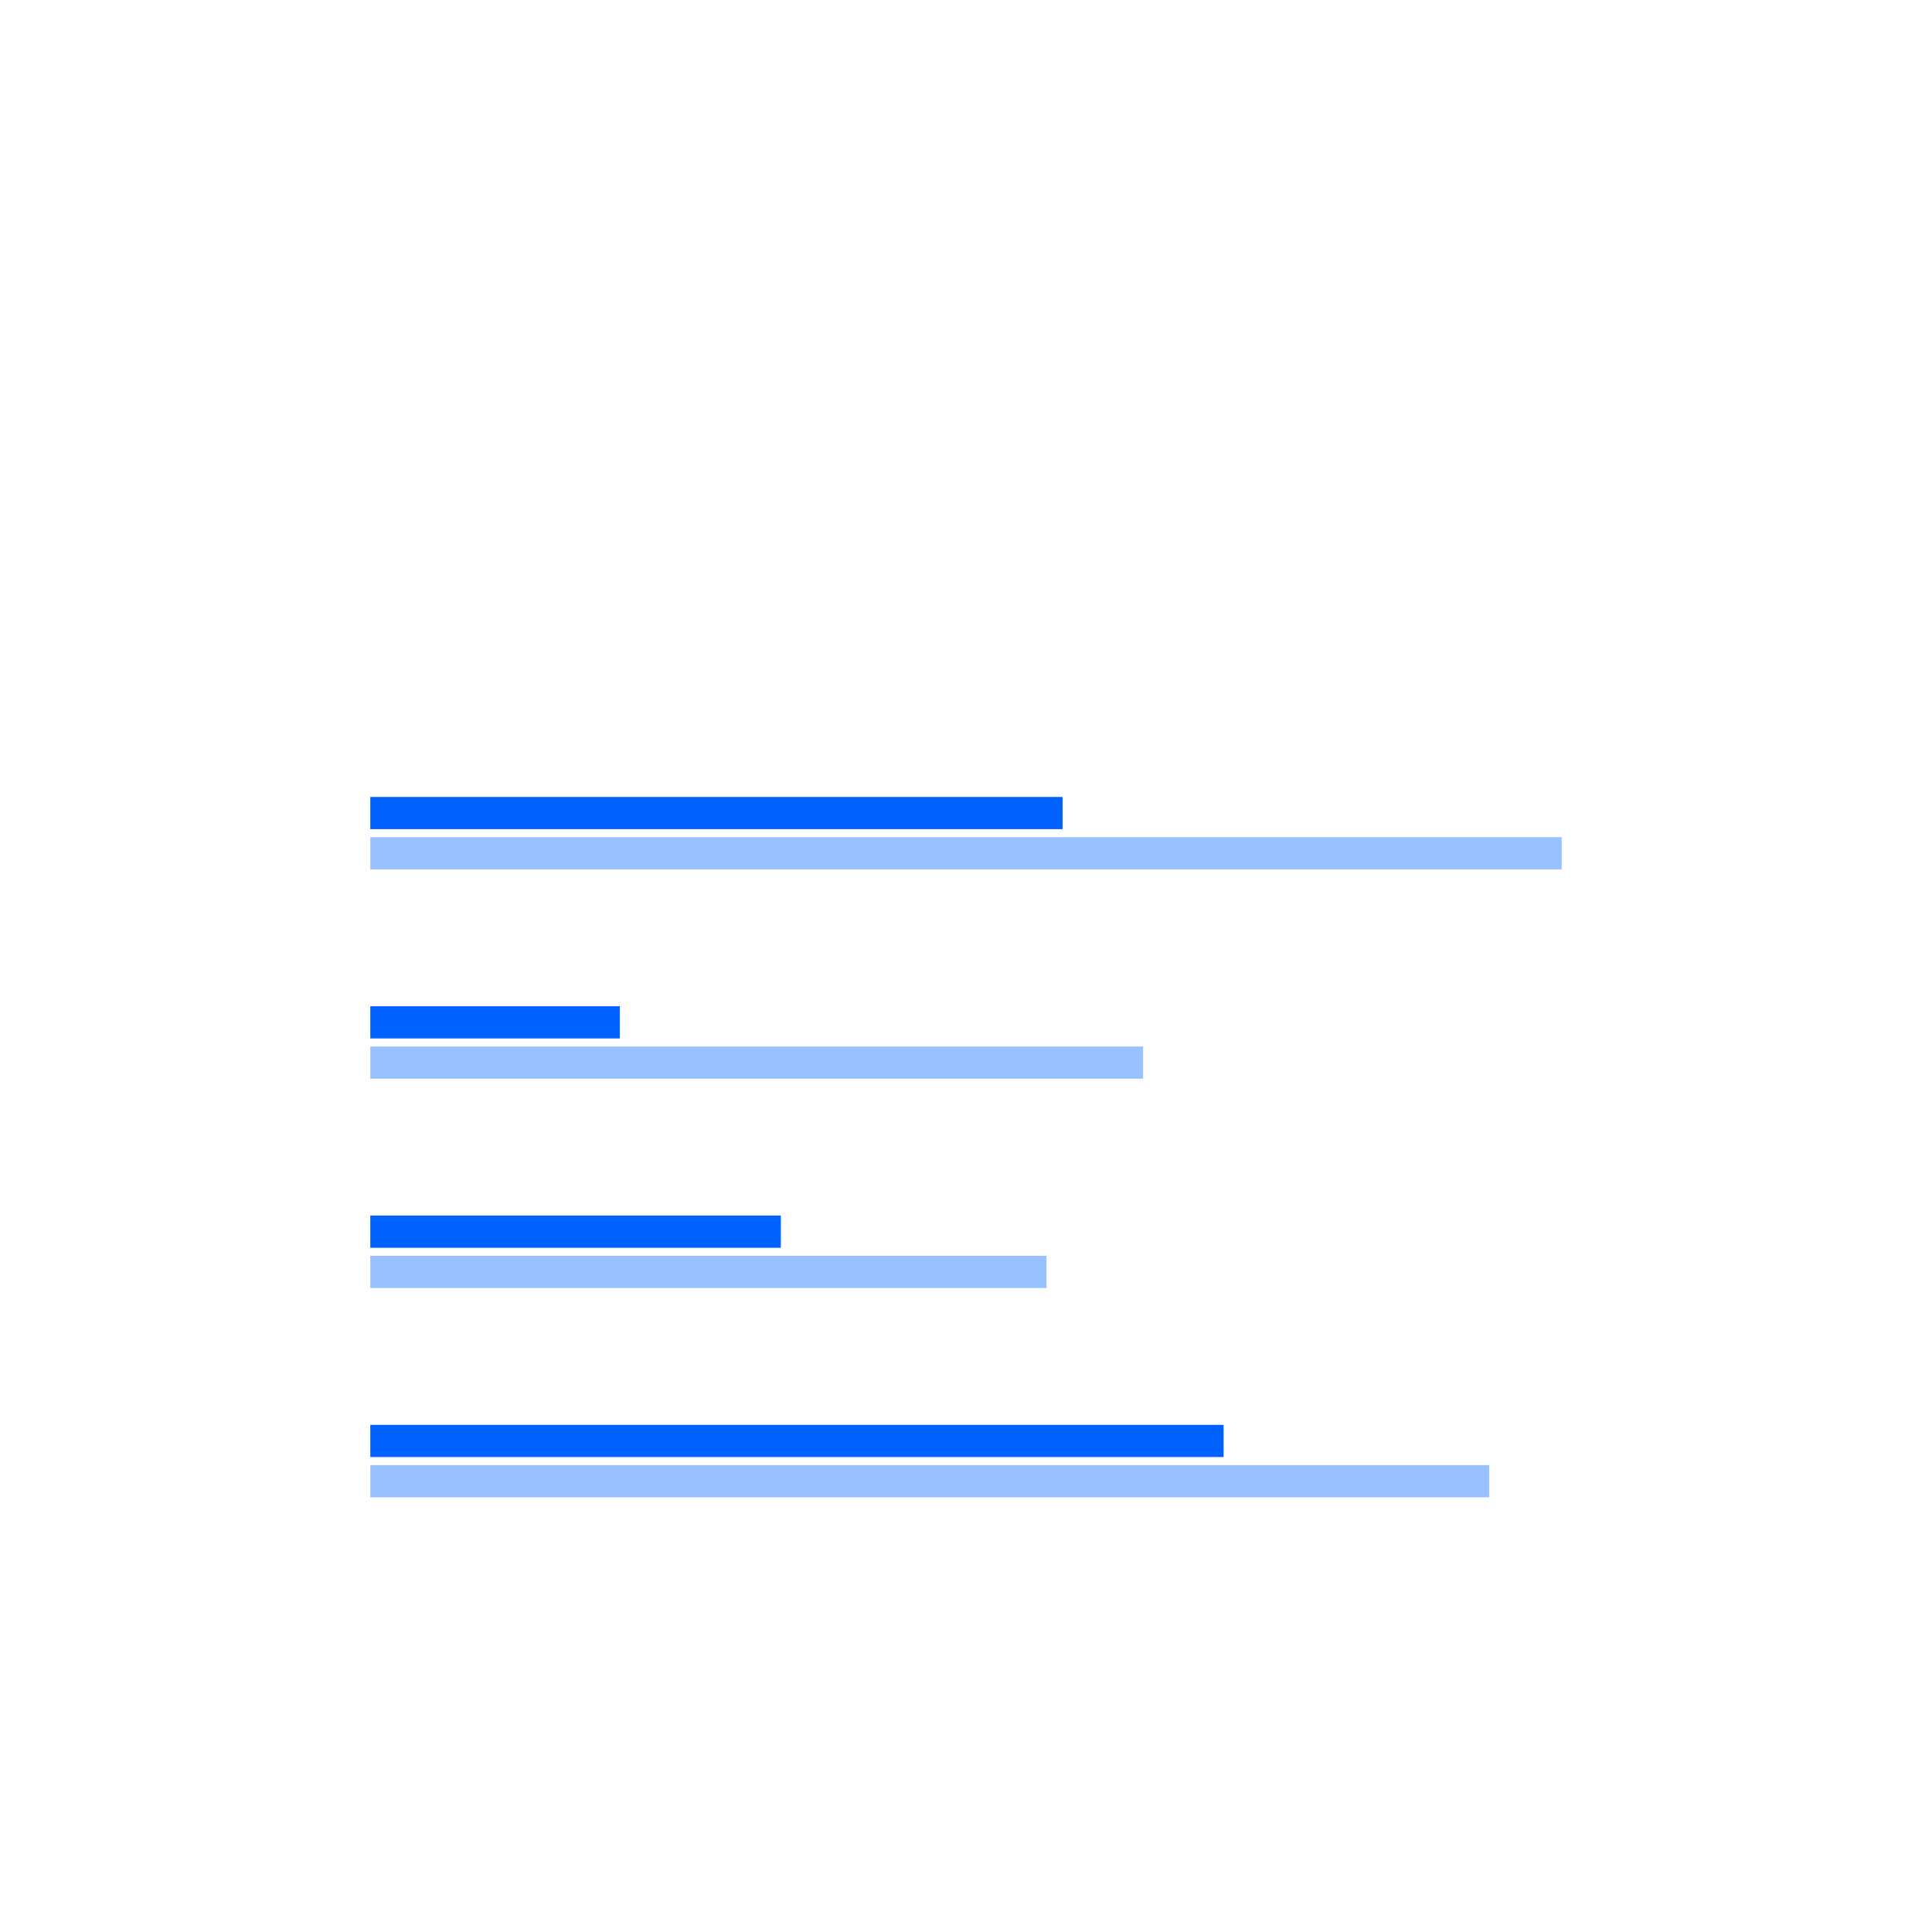
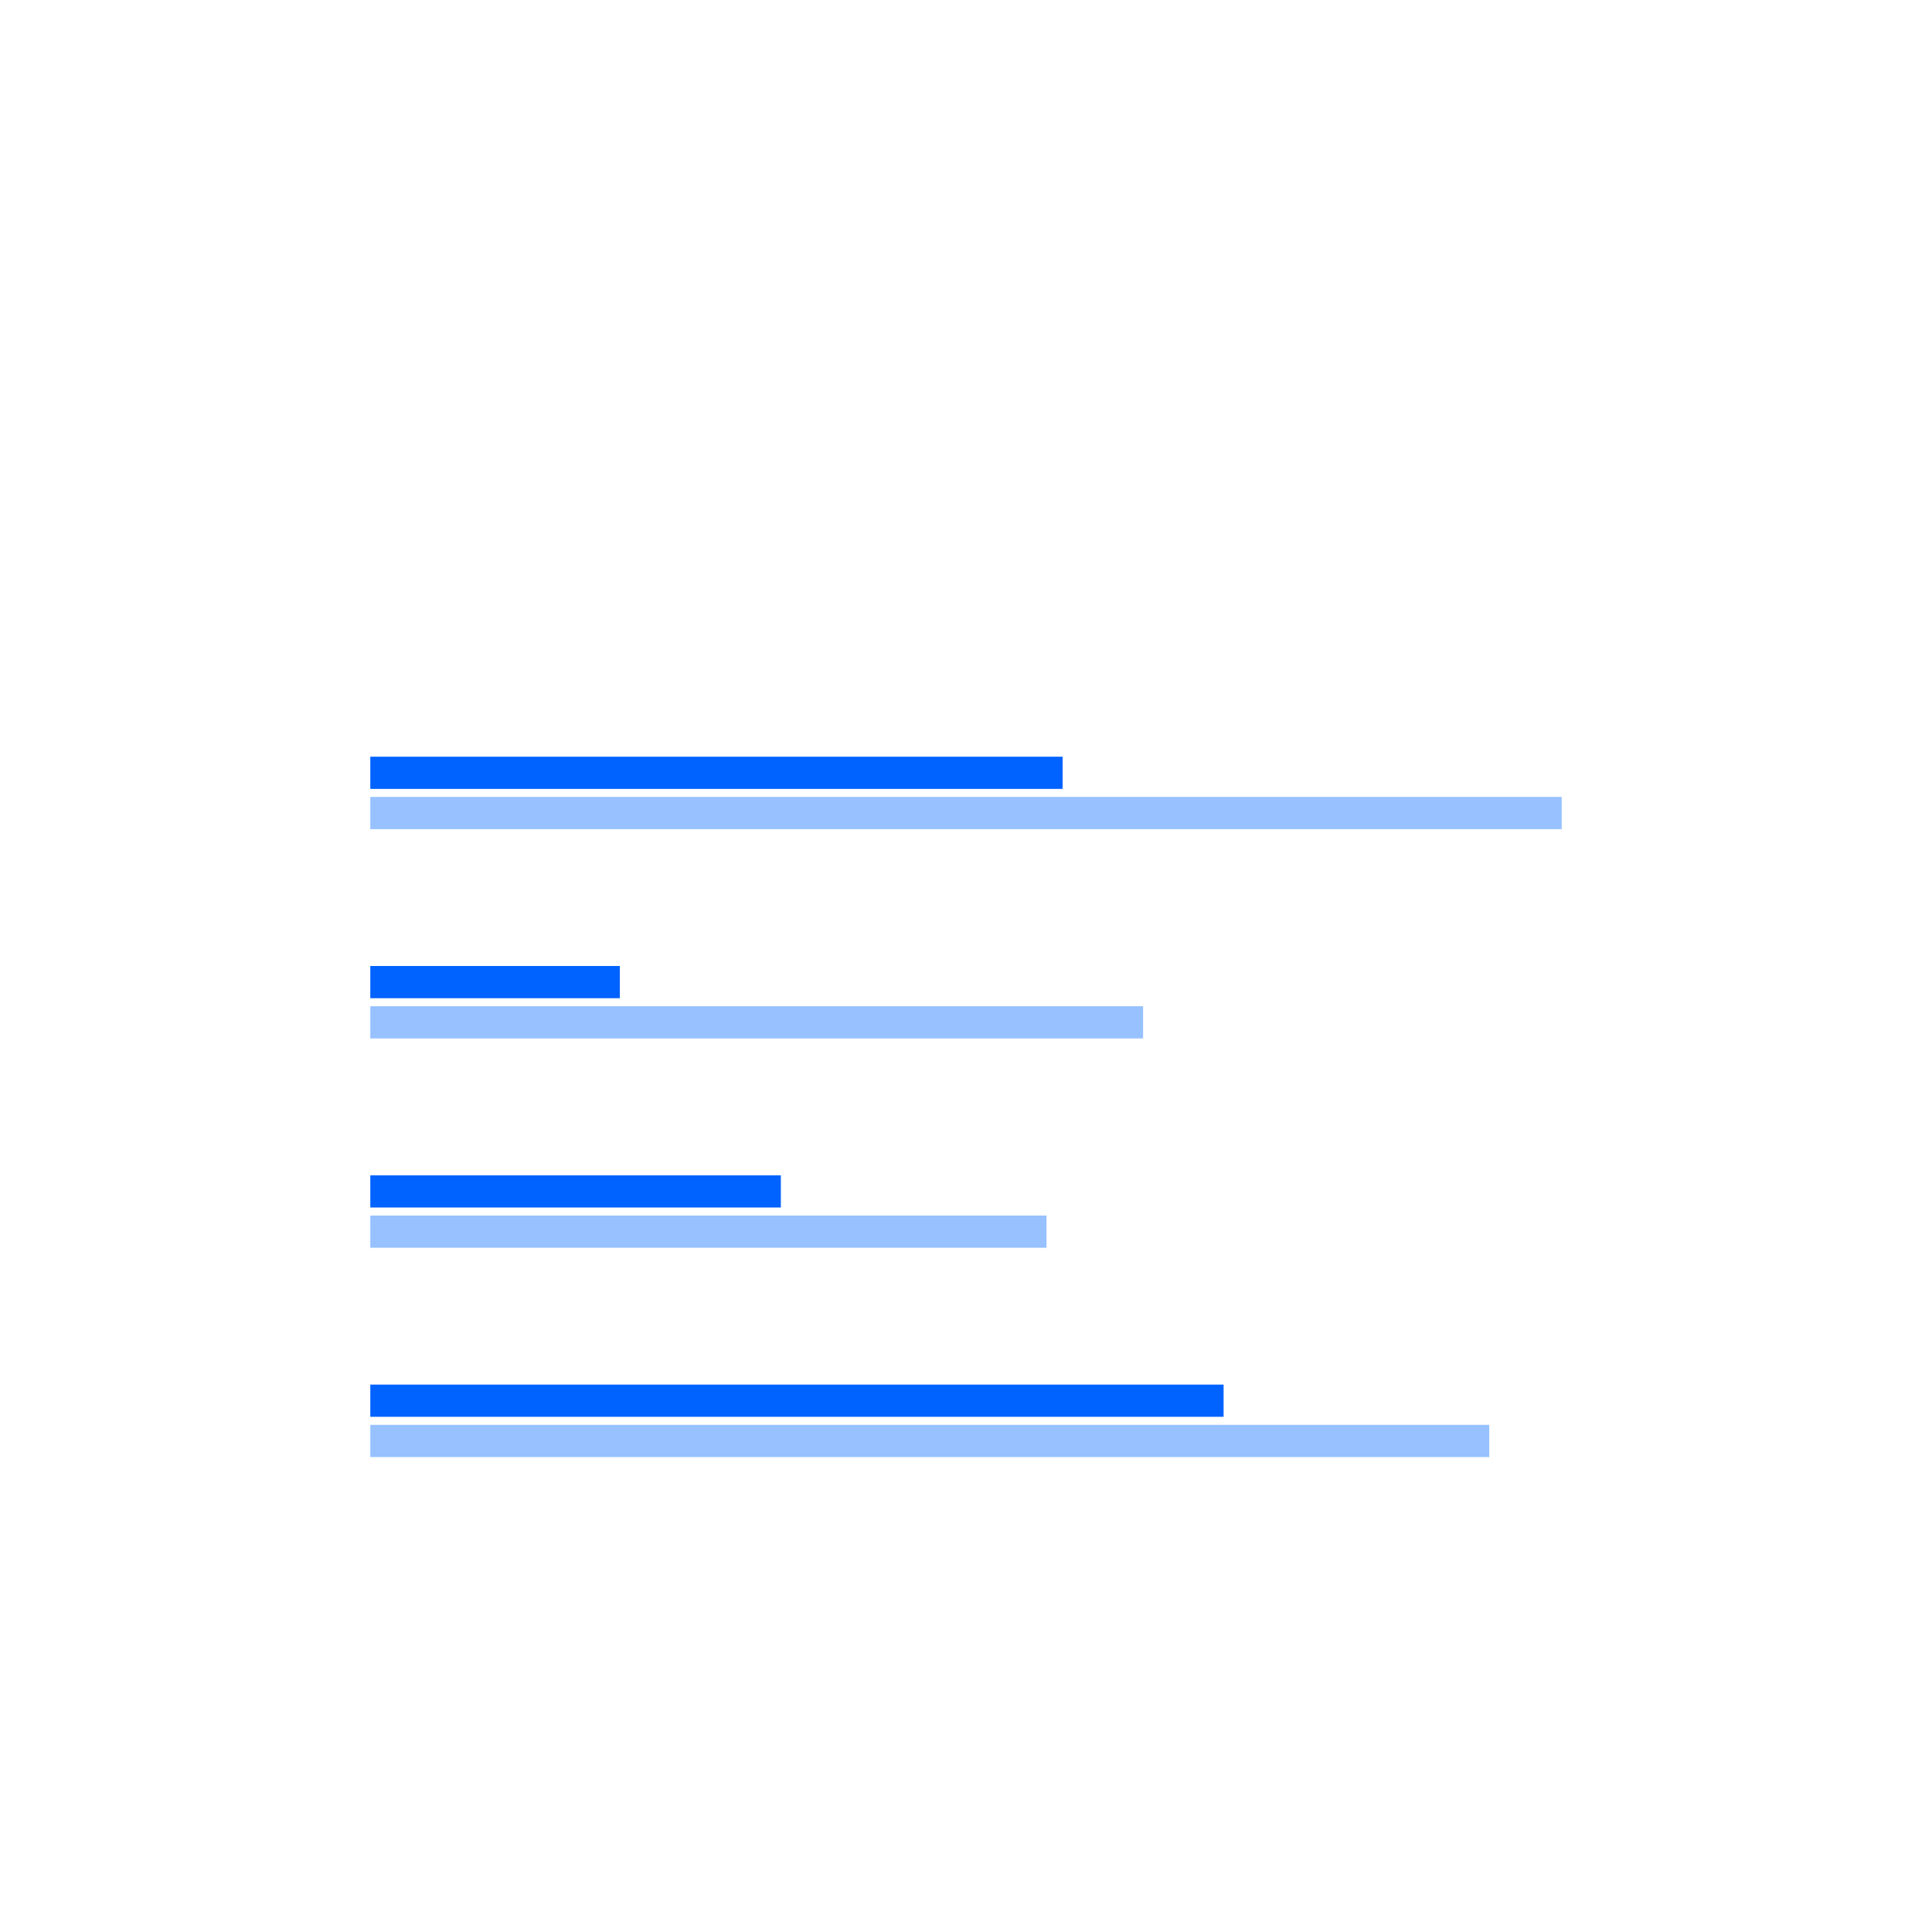
<svg xmlns="http://www.w3.org/2000/svg" width="240" height="240" viewBox="0 0 240 240">
  <g fill="none" fill-rule="evenodd">
-     <polygon fill="#97C1FF" fill-rule="nonzero" points="113.5 114.5 117.5 114.5 117.5 253.5 113.5 253.5" transform="rotate(90 115.5 184)" />
-     <rect width="4" height="106" x="97" y="126" fill="#0062FF" fill-rule="nonzero" transform="rotate(90 99 179)" />
-     <polygon fill="#97C1FF" fill-rule="nonzero" points="86 116 90 116 90 200 86 200" transform="rotate(90 88 158)" />
-     <rect width="4" height="51" x="69.5" y="127.5" fill="#0062FF" fill-rule="nonzero" transform="rotate(90 71.5 153)" />
-     <polygon fill="#97C1FF" fill-rule="nonzero" points="92 84 96 84 96 180 92 180" transform="rotate(90 94 132)" />
-     <rect width="4" height="31" x="59.5" y="111.5" fill="#0062FF" fill-rule="nonzero" transform="rotate(90 61.5 127)" />
-     <rect width="4" height="148" x="118" y="32" fill="#97C1FF" fill-rule="nonzero" transform="rotate(90 120 106)" />
-     <rect width="4" height="86" x="87" y="58" fill="#0062FF" fill-rule="nonzero" transform="rotate(90 89 101)" />
+     <polygon fill="#97C1FF" fill-rule="nonzero" points="113.5 109.5 117.5 109.5 117.5 248.5 113.5 248.5" transform="rotate(90 115.5 179)" />
+     <rect width="4" height="106" x="97" y="121" fill="#0062FF" fill-rule="nonzero" transform="rotate(90 99 174)" />
+     <polygon fill="#97C1FF" fill-rule="nonzero" points="86 111 90 111 90 195 86 195" transform="rotate(90 88 153)" />
+     <rect width="4" height="51" x="69.5" y="122.5" fill="#0062FF" fill-rule="nonzero" transform="rotate(90 71.5 148)" />
+     <polygon fill="#97C1FF" fill-rule="nonzero" points="92 79 96 79 96 175 92 175" transform="rotate(90 94 127)" />
+     <rect width="4" height="31" x="59.5" y="106.5" fill="#0062FF" fill-rule="nonzero" transform="rotate(90 61.5 122)" />
+     <rect width="4" height="148" x="118" y="27" fill="#97C1FF" fill-rule="nonzero" transform="rotate(90 120 101)" />
+     <rect width="4" height="86" x="87" y="53" fill="#0062FF" fill-rule="nonzero" transform="rotate(90 89 96)" />
  </g>
</svg>
